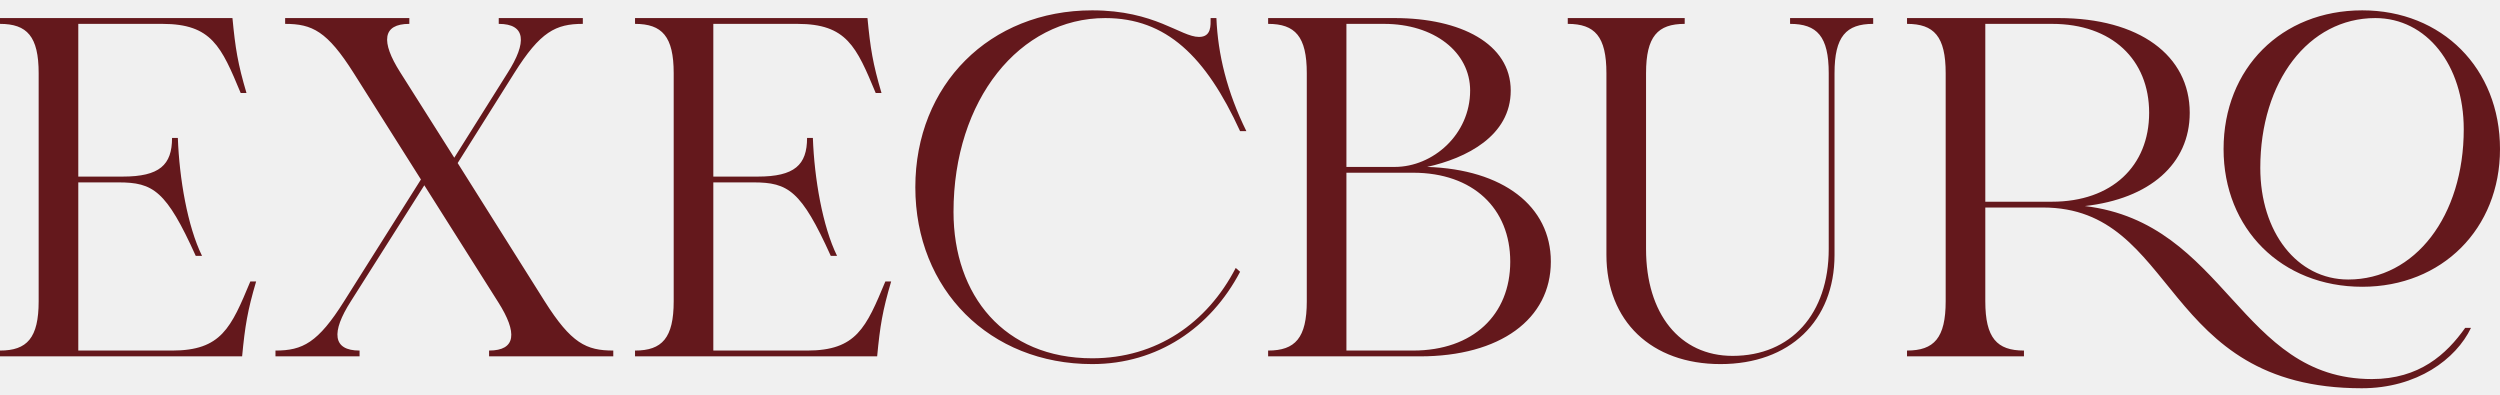
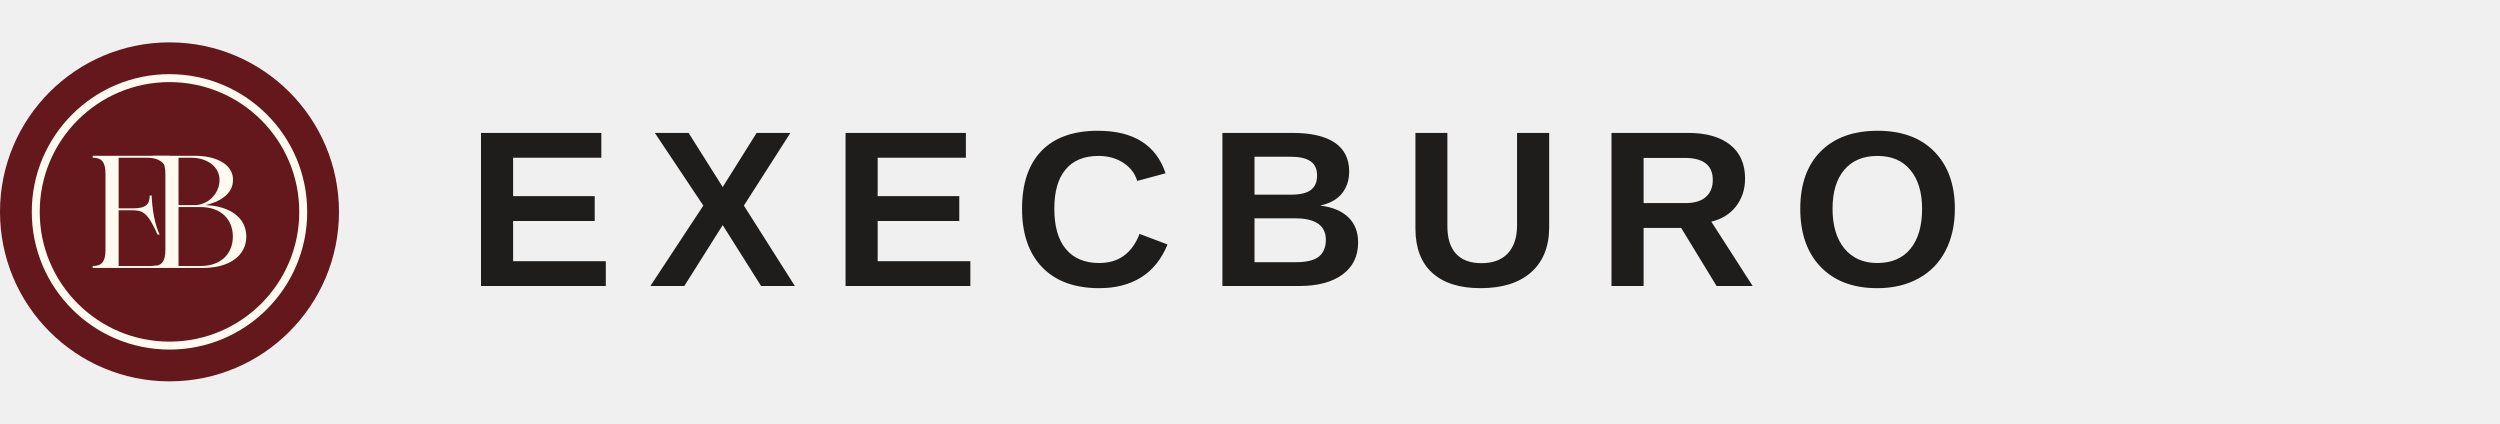
- <svg xmlns="http://www.w3.org/2000/svg" width="222" height="35" viewBox="0 0 222 35" fill="none">
-   <path d="M20.642 1.605H0V2.12C2.403 2.12 3.433 3.236 3.433 6.497V26.753C3.433 30.014 2.403 31.13 0 31.13V31.645H21.5C21.758 28.941 21.973 27.611 22.745 24.993H22.23C20.514 29.113 19.655 31.13 15.278 31.13H6.952V16.196H10.514C13.604 16.196 14.763 16.925 17.381 22.719H17.939C16.651 20.101 15.922 15.852 15.793 12.248H15.278C15.278 14.651 14.162 15.681 10.9 15.681H6.952V2.12H14.419C18.797 2.12 19.655 4.137 21.372 8.257H21.887C21.114 5.639 20.9 4.309 20.642 1.606L20.642 1.605ZM31.414 6.497L37.379 15.938L30.555 26.753C28.238 30.443 26.865 31.13 24.462 31.13V31.645H31.929V31.13C29.526 31.13 29.397 29.499 31.156 26.753L37.679 16.453L44.245 26.838C45.962 29.542 45.833 31.129 43.43 31.129V31.644H54.459V31.129C52.056 31.129 50.726 30.486 48.365 26.752L40.641 14.479L45.662 6.497C47.979 2.807 49.352 2.12 51.756 2.12V1.605H44.288V2.12C46.692 2.12 46.82 3.751 45.061 6.497L40.34 14.007L35.534 6.412C33.817 3.708 33.946 2.12 36.349 2.12V1.605H25.32V2.12C27.723 2.12 29.054 2.764 31.414 6.497L31.414 6.497ZM77.033 1.605H56.39V2.12C58.794 2.12 59.824 3.236 59.824 6.497V26.753C59.824 30.014 58.794 31.13 56.39 31.13V31.645H77.891C78.148 28.941 78.363 27.611 79.135 24.993H78.62C76.904 29.113 76.046 31.13 71.668 31.13H63.343V16.196H66.905C69.995 16.196 71.153 16.925 73.771 22.719H74.329C73.042 20.101 72.312 15.852 72.183 12.248H71.668C71.668 14.651 70.552 15.681 67.291 15.681H63.343V2.12H70.81C75.187 2.12 76.046 4.137 77.762 8.257H78.277C77.505 5.639 77.29 4.309 77.032 1.606L77.033 1.605ZM110.12 11.647H110.678C108.962 8.171 108.146 4.824 108.017 1.605H107.502C107.502 2.249 107.588 3.279 106.473 3.279C104.842 3.279 102.567 0.919 96.988 0.919C87.89 0.919 81.281 7.527 81.281 16.625C81.281 25.723 87.89 32.331 96.988 32.331C102.782 32.331 107.503 29.113 110.12 24.135L109.734 23.791C107.202 28.684 102.696 31.816 96.988 31.816C89.178 31.816 84.672 26.238 84.672 18.814C84.672 8.858 90.551 1.605 98.147 1.605C103.554 1.605 107.074 4.996 110.12 11.647L110.12 11.647ZM123.853 1.605H112.609V2.12C115.013 2.12 116.043 3.236 116.043 6.497V26.753C116.043 30.014 115.013 31.13 112.609 31.13V31.645H126.085C133.209 31.645 137.715 28.34 137.715 23.233C137.715 18.298 133.466 15.037 126.728 14.822C130.205 14.05 134.153 12.076 134.153 8.042C134.153 3.879 129.69 1.605 123.853 1.605V1.605ZM119.562 31.13V15.338H125.484C130.805 15.338 134.11 18.513 134.11 23.233C134.11 27.954 130.805 31.129 125.484 31.129H119.562V31.13ZM119.562 14.823V2.12H122.909C127.329 2.12 130.548 4.609 130.548 8.042C130.548 11.947 127.243 14.823 123.853 14.823H119.562H119.562ZM149.602 2.12V1.605H139.217V2.12C141.62 2.12 142.65 3.236 142.65 6.497V22.633C142.65 28.512 146.641 32.331 152.778 32.331C158.915 32.331 162.906 28.512 162.906 22.633V6.497C162.906 3.236 163.936 2.12 166.339 2.12V1.605H158.958V2.12C161.361 2.12 162.391 3.236 162.391 6.497V22.118C162.391 27.868 159.044 31.602 153.851 31.602C149.173 31.602 146.169 27.868 146.169 22.118V6.497C146.169 3.236 147.199 2.12 149.603 2.12H149.602ZM209.769 0.919C202.602 0.919 197.453 6.068 197.453 13.235C197.453 20.315 202.602 25.465 209.769 25.465C216.85 25.465 222 20.315 222 13.235C222 6.068 216.85 0.919 209.769 0.919ZM169.343 31.645H179.728V31.13C177.325 31.13 176.295 30.014 176.295 26.753V18.427H181.402C193.504 18.427 191.787 34.477 209.726 34.477C214.618 34.477 218.094 31.902 219.425 29.113H218.91C217.236 31.473 214.833 33.661 210.627 33.661C198.869 33.661 197.71 19.8 185.136 18.298C190.886 17.655 194.448 14.565 194.448 10.016C194.448 4.909 189.942 1.605 182.818 1.605H169.343V2.12C171.746 2.12 172.776 3.236 172.776 6.497V26.752C172.776 30.014 171.747 31.129 169.343 31.129V31.644V31.645ZM176.295 17.912V2.12H182.218C187.539 2.12 190.844 5.296 190.844 10.016C190.844 14.737 187.539 17.912 182.218 17.912H176.295V17.912ZM200.714 14.908C200.714 7.227 205.006 1.605 210.928 1.605C215.477 1.605 218.781 5.768 218.781 11.475C218.781 19.2 214.447 24.821 208.525 24.821C203.976 24.821 200.714 20.616 200.714 14.908V14.908Z" fill="#64181C" />
+ <svg xmlns="http://www.w3.org/2000/svg" width="236" height="40" viewBox="0 0 236 40">
+   <g transform="translate(0,4) scale(1)">
+     <rect width="32" height="32" rx="16" fill="#64181C" />
+     <g clip-path="url(#clip0_249_958)">
+       <path d="M16 3C19.59 3 22.84 4.455 25.192 6.808C27.545 9.16 29 12.41 29 16C29 19.59 27.545 22.84 25.192 25.192C22.84 27.545 19.59 29 16 29C12.41 29 9.16 27.545 6.808 25.192C4.455 22.84 3 19.59 3 16C3 12.41 4.455 9.16 6.808 6.808C9.16 4.455 12.41 3 16 3ZM24.662 7.338C22.445 5.121 19.383 3.75 16 3.75C12.617 3.75 9.554 5.121 7.338 7.338C5.121 9.554 3.75 12.617 3.75 16C3.75 19.383 5.121 22.445 7.338 24.662C9.554 26.879 12.617 28.25 16 28.25C19.383 28.25 22.445 26.879 24.662 24.662C26.879 22.445 28.25 19.383 28.25 16C28.25 12.617 26.879 9.554 24.662 7.338Z" fill="#FFFCEF" />
+       <path fill-rule="evenodd" clip-rule="evenodd" d="M16.024 10.706H8.749V10.888C9.596 10.888 9.959 11.281 9.959 12.431V19.57C9.959 20.719 9.596 21.112 8.749 21.112V21.294H14.729V21.068C14.553 21.097 14.356 21.113 14.133 21.113H11.199V15.849H12.454C13.543 15.849 13.952 16.106 14.874 18.148H15.071C14.617 17.225 14.36 15.728 14.315 14.457H14.133C14.133 15.304 13.74 15.668 12.59 15.668H11.199V10.888H13.831C15.373 10.888 15.676 11.599 16.281 13.051H16.462C16.19 12.128 16.115 11.659 16.024 10.707L16.024 10.706Z" fill="#FFFCEF" />
+       <path d="M18.366 10.706H14.403V10.888C15.25 10.888 15.613 11.281 15.613 12.431V19.57C15.613 20.719 15.25 21.112 14.403 21.112V21.294H19.152C21.663 21.294 23.251 20.129 23.251 18.329C23.251 16.59 21.754 15.441 19.379 15.365C20.605 15.093 21.996 14.397 21.996 12.975C21.996 11.508 20.423 10.706 18.366 10.706V10.706ZM16.853 21.112V15.546H18.941C20.816 15.546 21.981 16.665 21.981 18.329C21.981 19.993 20.816 21.112 18.941 21.112H16.853ZM16.853 15.365V10.888H18.033C19.591 10.888 20.725 11.765 20.725 12.975C20.725 14.351 19.561 15.365 18.366 15.365H16.853Z" fill="#FFFCEF" />
+     </g>
+     <defs>
+       <clipPath id="clip0_249_958">
+         <rect width="26" height="26" fill="white" transform="translate(3 3)" />
+       </clipPath>
+     </defs>
+   </g>
+   <text x="44" y="27" font-family="Commissioner, Arial, sans-serif" font-size="21" font-weight="700" letter-spacing="3.2" fill="#1F1C1C">EXECBURO</text>
</svg>
